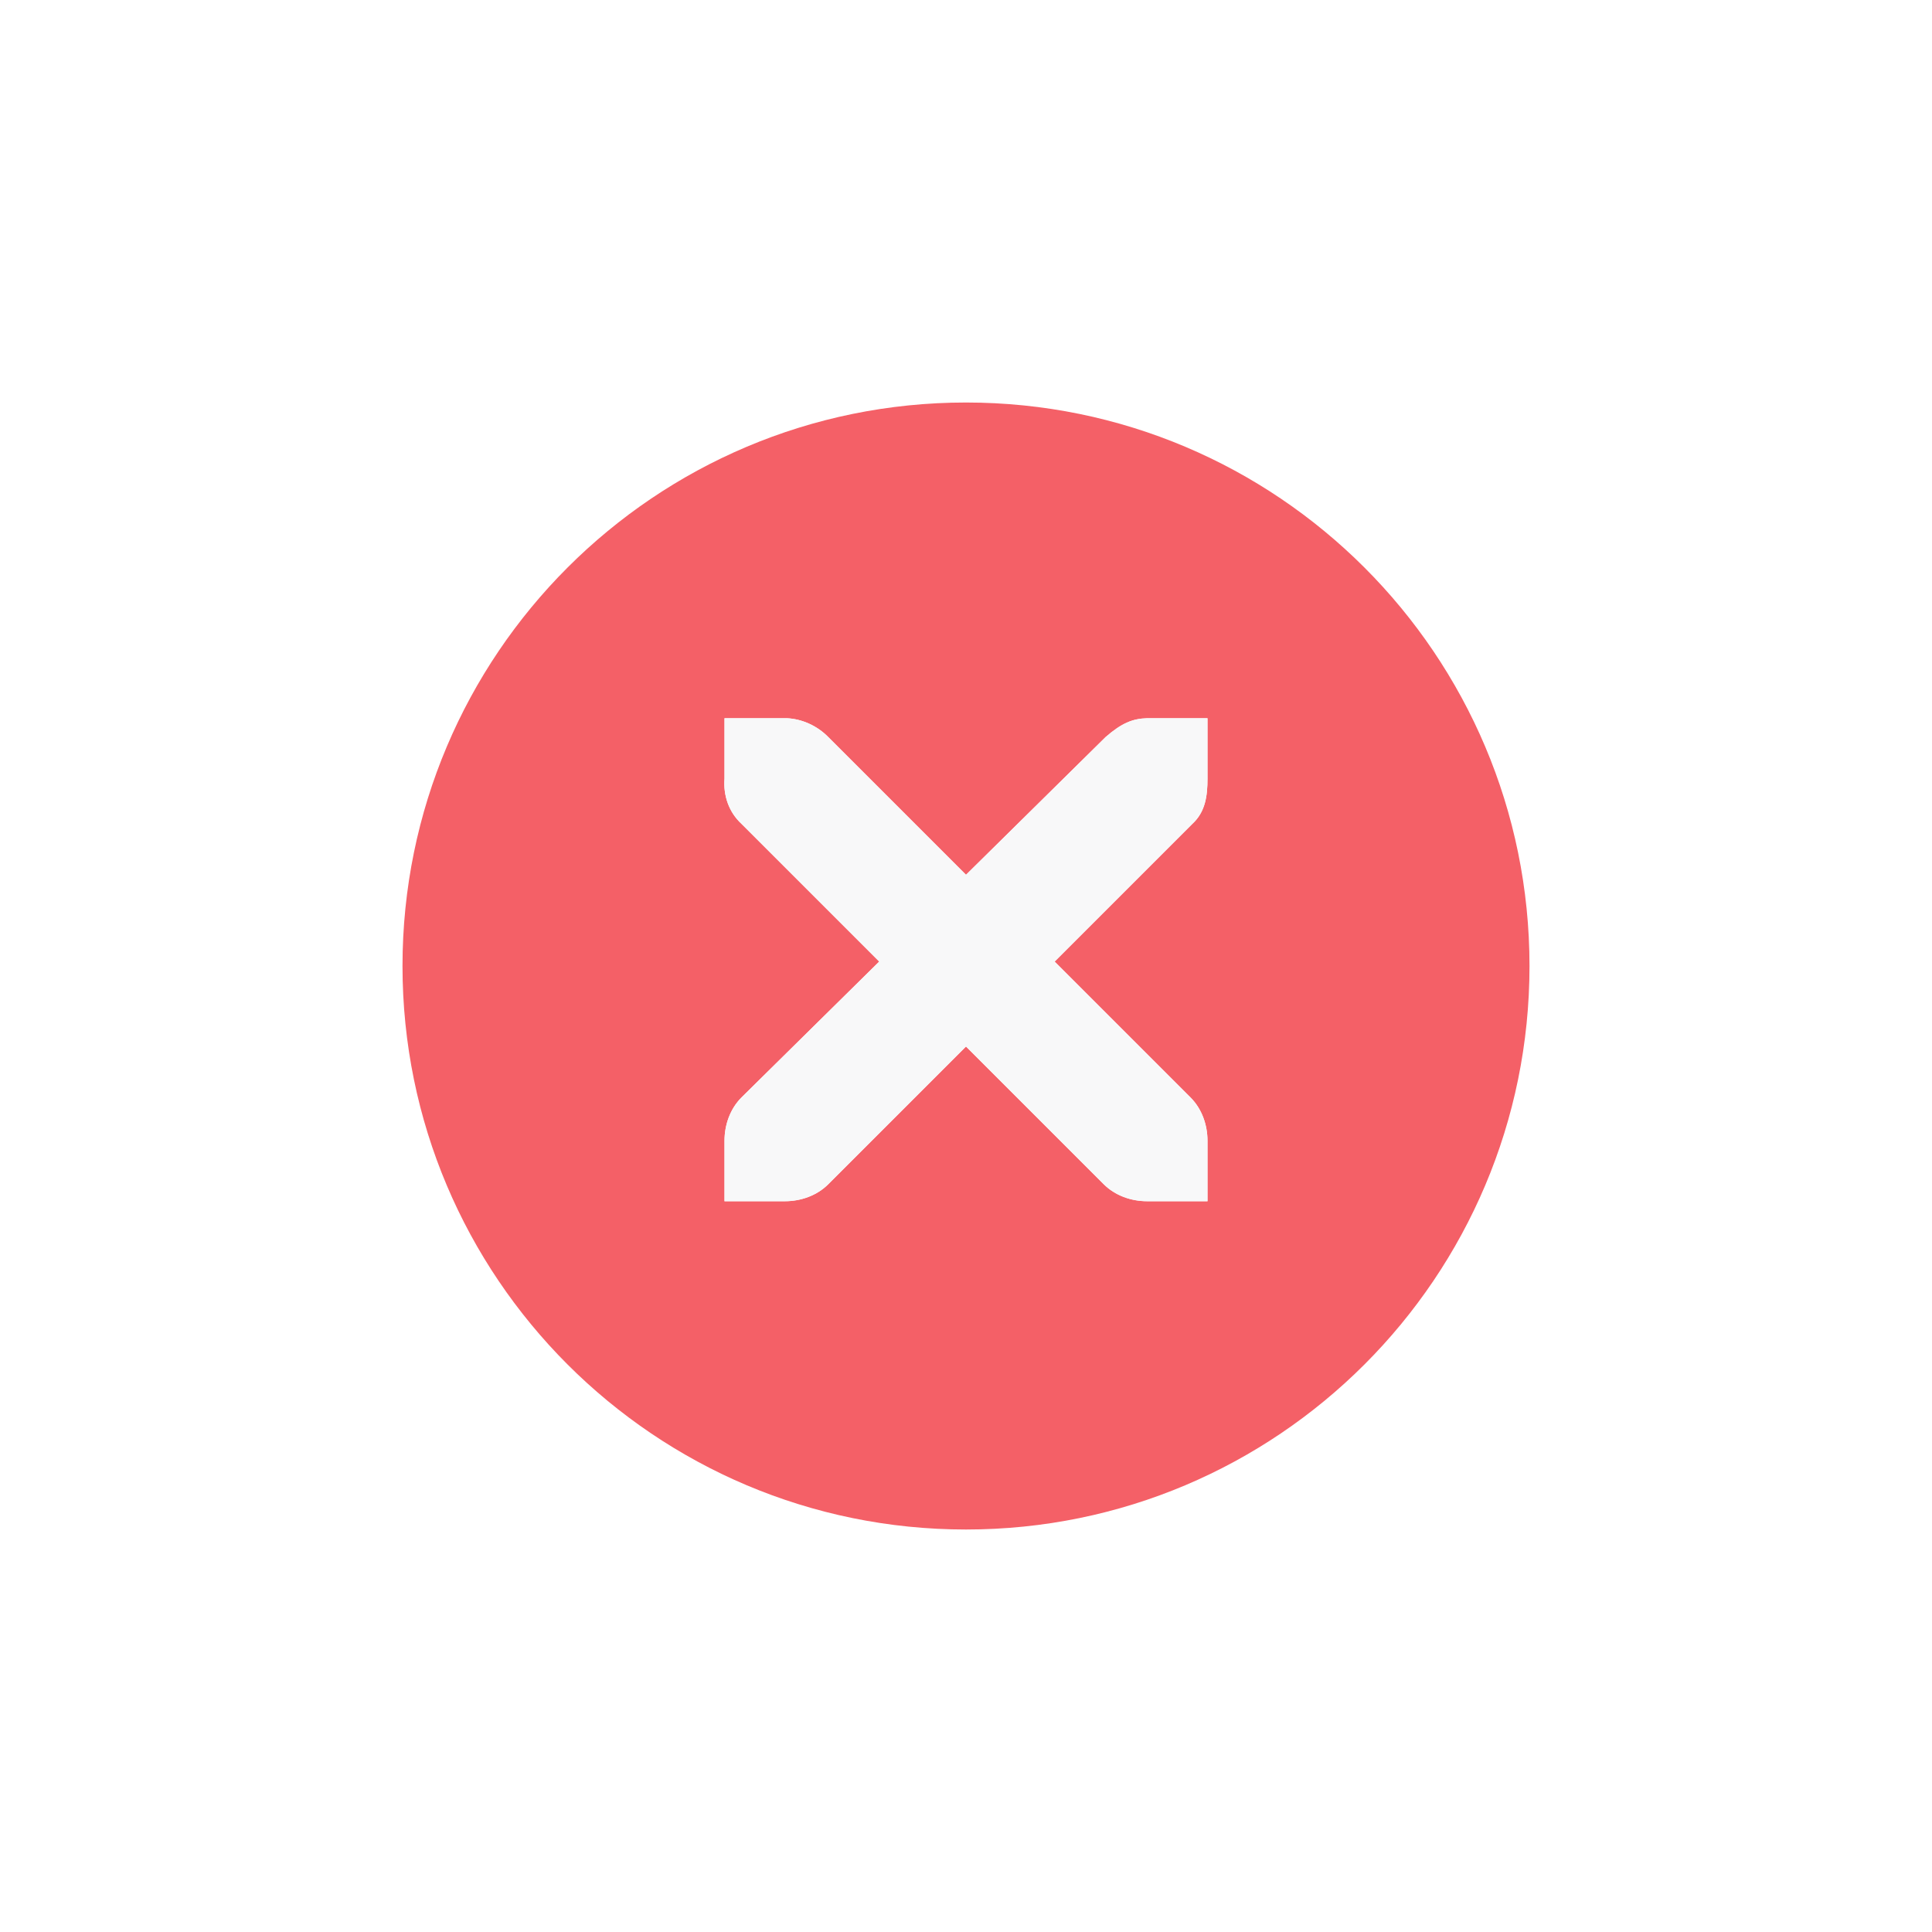
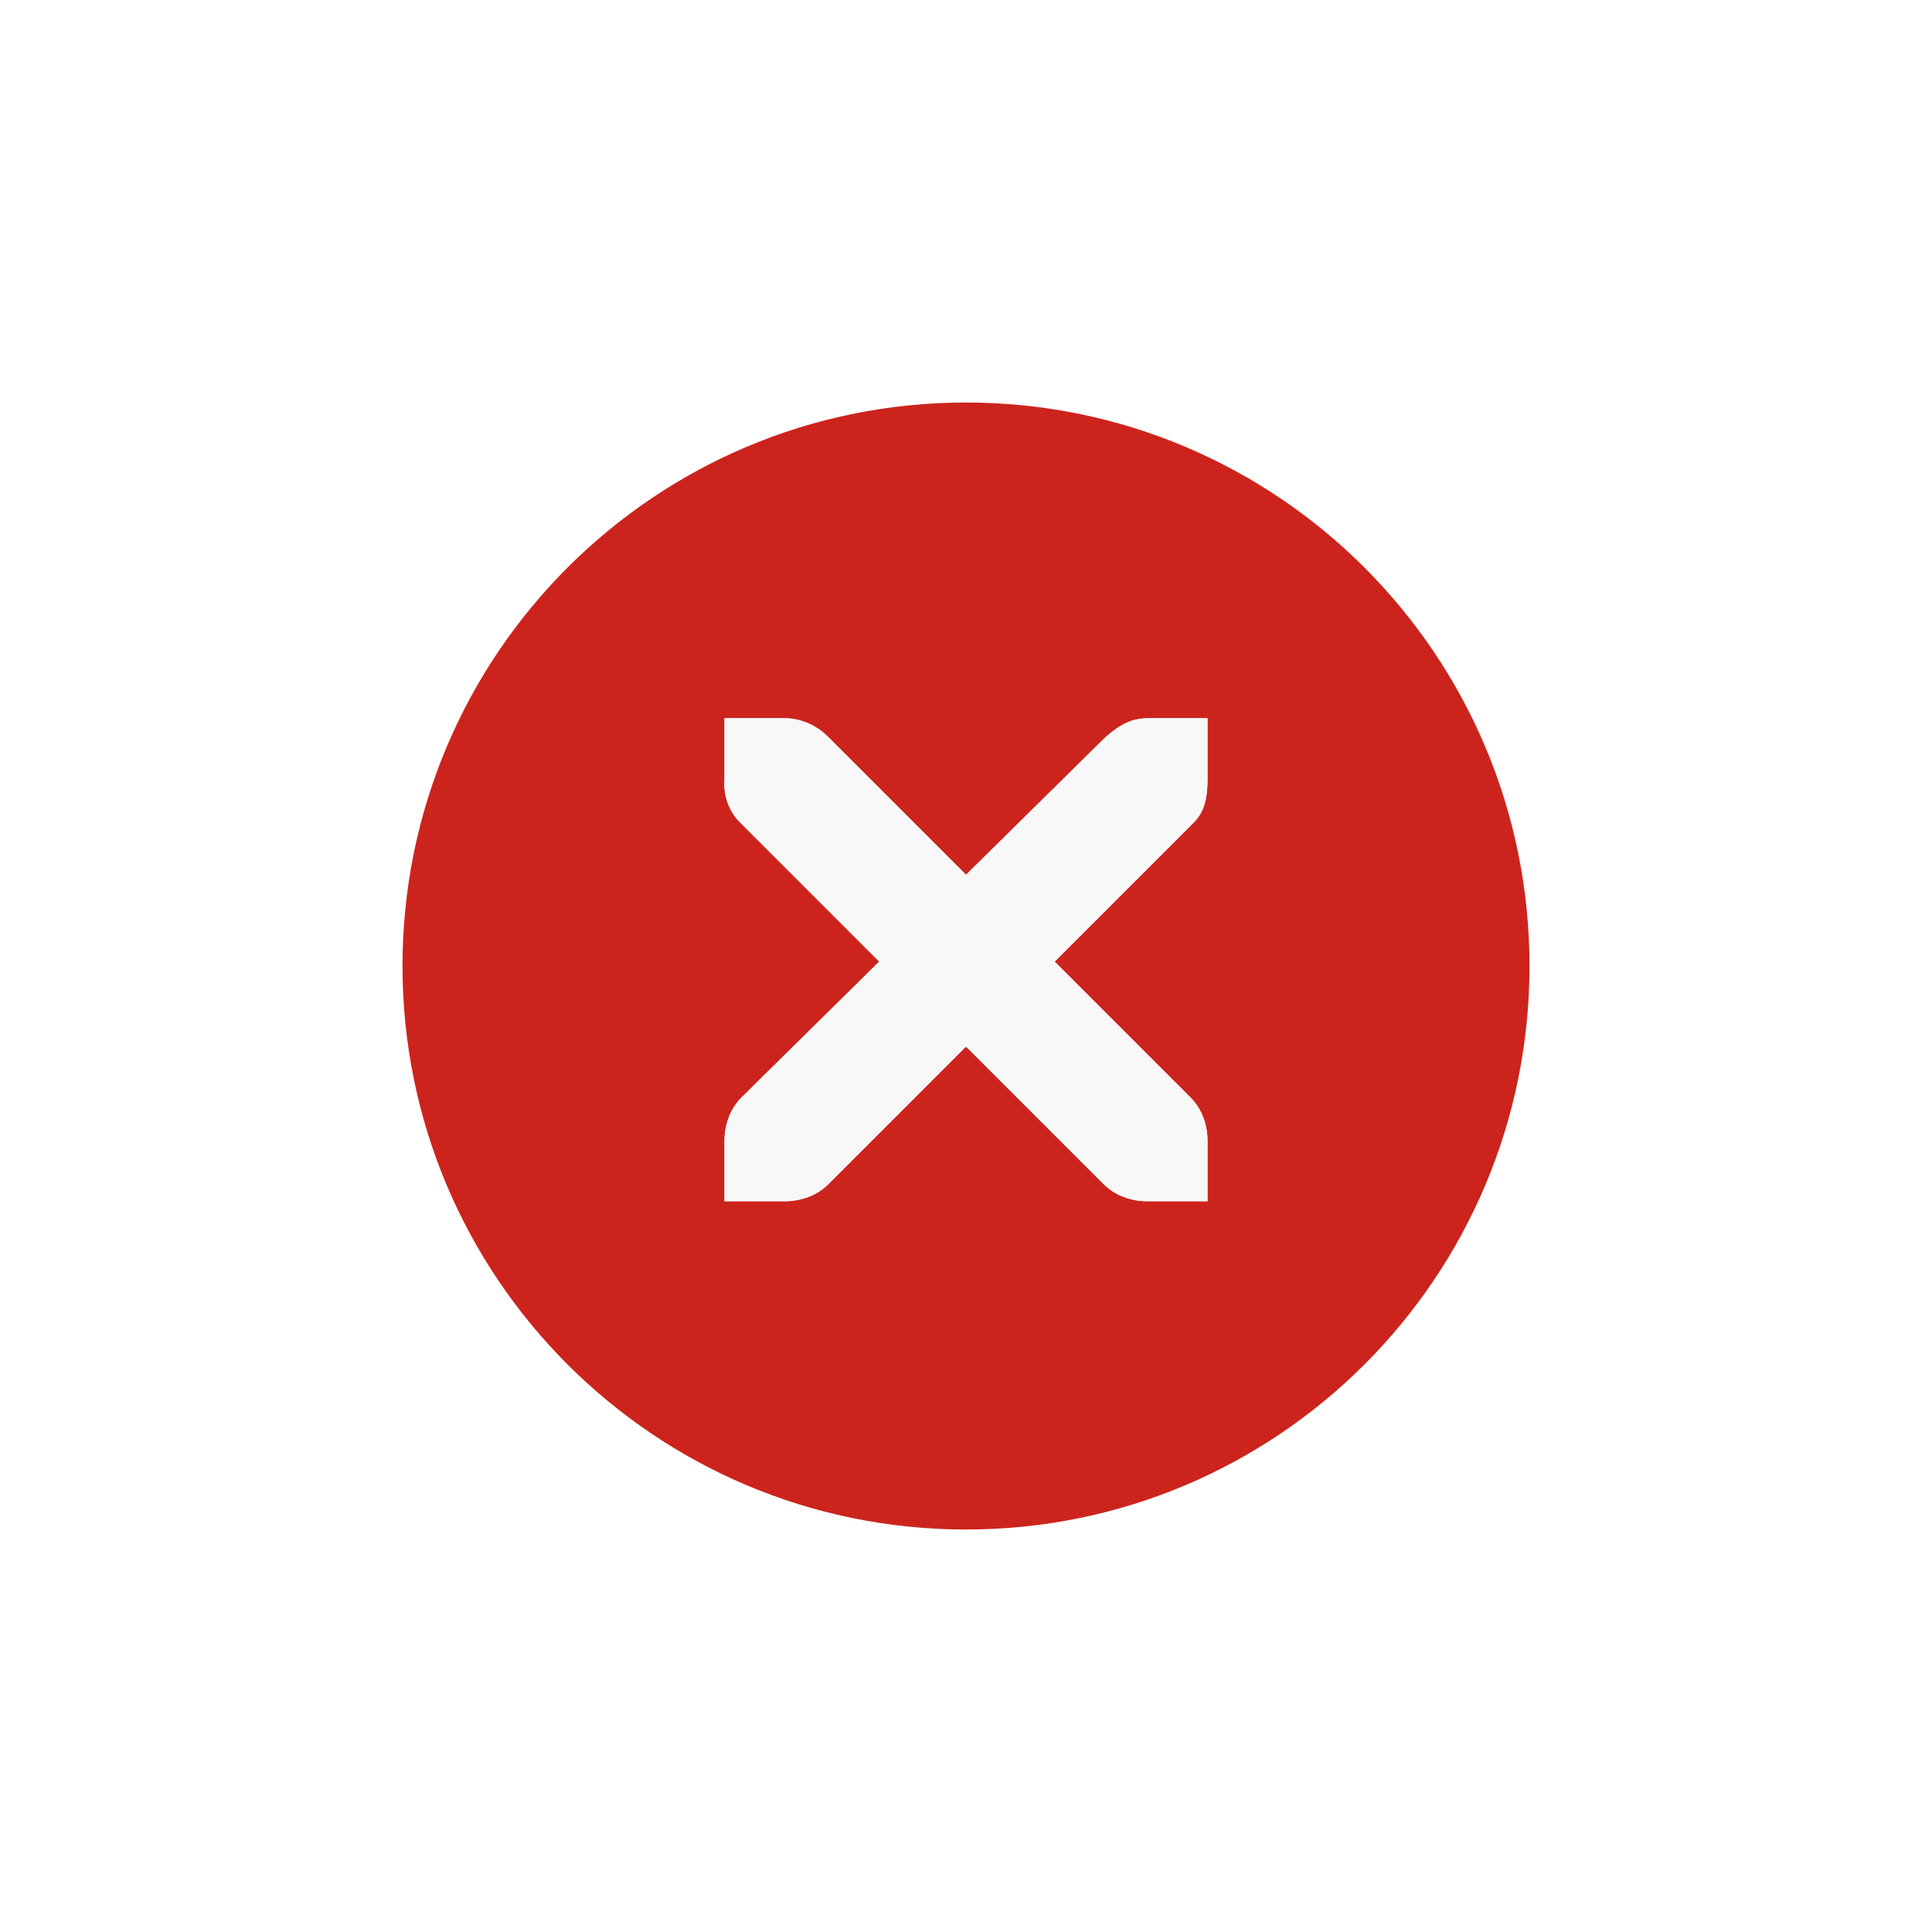
<svg xmlns="http://www.w3.org/2000/svg" width="24" height="24" id="svg4306" version="1.1" style="enable-background:new">
  <defs id="defs4308">
    <linearGradient id="linearGradient3770">
      <stop style="stop-color:#1d2021;stop-opacity:0.628;" offset="0" id="stop3772" />
      <stop style="stop-color:#1d2021;stop-opacity:0.498;" offset="1" id="stop3774" />
    </linearGradient>
    <linearGradient id="linearGradient4882">
      <stop style="stop-color:#f9f5d7;stop-opacity:1;" offset="0" id="stop4884" />
      <stop style="stop-color:#f9f5d7;stop-opacity:0;" offset="1" id="stop4886" />
    </linearGradient>
    <linearGradient id="linearGradient3784-6">
      <stop style="stop-color:#f9f5d7;stop-opacity:0.216;" offset="0" id="stop3786-4" />
      <stop style="stop-color:#f9f5d7;stop-opacity:0;" offset="1" id="stop3788-6" />
    </linearGradient>
    <linearGradient id="linearGradient4892">
      <stop id="stop4894" offset="0" style="stop-color:#2f3a42;stop-opacity:1;" />
      <stop id="stop4896" offset="1" style="stop-color:#1d242a;stop-opacity:1;" />
    </linearGradient>
    <linearGradient id="linearGradient4882-4">
      <stop id="stop4884-9" offset="0" style="stop-color:#728495;stop-opacity:1;" />
      <stop id="stop4886-9" offset="1" style="stop-color:#617c95;stop-opacity:0;" />
    </linearGradient>
  </defs>
  <g id="layer1" transform="translate(0,-1028.362)">
    <g style="display:inline" id="titlebutton-close" transform="translate(-641,1218)">
      <g id="g4927-9" style="display:inline;opacity:1" transform="translate(-678,-432.6378)">
        <g transform="translate(-103,0)" style="display:inline;opacity:1" id="g4490-6-5-2">
          <g id="g4092-0-2-21-0" style="display:inline" transform="translate(58,0)">
-             <path style="fill:#f46067;fill-opacity:1;stroke:none;stroke-width:0;stroke-linecap:butt;stroke-linejoin:miter;stroke-miterlimit:4;stroke-dasharray:none;stroke-dashoffset:0;stroke-opacity:1" d="m 172,58 a 7,7 0 0 0 -7,7 7,7 0 0 0 7,7 7,7 0 0 0 7,-7 7,7 0 0 0 -7,-7 z m -3,3.922 0.75,0 c 0.008,-9e-5 0.016,-3.45e-4 0.023,0 0.191,0.008 0.382,0.096 0.516,0.234 L 172,63.867 173.734,62.156 c 0.199,-0.173 0.335,-0.229 0.516,-0.234 l 0.75,0 0,0.75 c 0,0.215 -0.026,0.413 -0.188,0.562 l -1.711,1.711 1.688,1.688 C 174.93,66.774 175,66.973 175,67.172 l 0,0.75 -0.75,0 c -0.199,-8e-6 -0.398,-0.07 -0.539,-0.211 L 172,66 l -1.711,1.711 c -0.141,0.141 -0.34,0.211 -0.539,0.211 l -0.75,0 0,-0.75 c 0,-0.199 0.07,-0.398 0.211,-0.539 l 1.711,-1.688 -1.711,-1.711 C 169.053,63.088 168.984,62.882 169,62.672 l 0,-0.75 z" transform="translate(1204,190)" id="path4068-7-5-9-6" />
+             <path style="fill:#cc241d;fill-opacity:1;stroke:none;stroke-width:0;stroke-linecap:butt;stroke-linejoin:miter;stroke-miterlimit:4;stroke-dasharray:none;stroke-dashoffset:0;stroke-opacity:1" d="m 172,58 a 7,7 0 0 0 -7,7 7,7 0 0 0 7,7 7,7 0 0 0 7,-7 7,7 0 0 0 -7,-7 z m -3,3.922 0.75,0 c 0.008,-9e-5 0.016,-3.45e-4 0.023,0 0.191,0.008 0.382,0.096 0.516,0.234 L 172,63.867 173.734,62.156 c 0.199,-0.173 0.335,-0.229 0.516,-0.234 l 0.75,0 0,0.75 c 0,0.215 -0.026,0.413 -0.188,0.562 l -1.711,1.711 1.688,1.688 C 174.93,66.774 175,66.973 175,67.172 l 0,0.75 -0.75,0 c -0.199,-8e-6 -0.398,-0.07 -0.539,-0.211 L 172,66 l -1.711,1.711 c -0.141,0.141 -0.34,0.211 -0.539,0.211 l -0.75,0 0,-0.75 c 0,-0.199 0.07,-0.398 0.211,-0.539 l 1.711,-1.688 -1.711,-1.711 C 169.053,63.088 168.984,62.882 169,62.672 l 0,-0.75 z" transform="translate(1204,190)" id="path4068-7-5-9-6" />
          </g>
        </g>
        <g id="g4778-2-68" transform="translate(1323,246.8672)" style="fill:#f9f5d7;fill-opacity:1">
          <g style="display:inline;fill:#f9f5d7;fill-opacity:1" id="layer9-9-4-4" transform="translate(-60,-518)" />
          <g id="layer10-2-1-8" transform="translate(-60,-518)" style="fill:#f9f5d7;fill-opacity:1" />
          <g id="layer11-16-4-9" transform="translate(-60,-518)" style="fill:#f9f5d7;fill-opacity:1" />
          <g transform="matrix(0.75,0,0,0.75,2,2.054688)" id="g2996-76-5" style="fill:#f9f5d7;fill-opacity:1">
            <g transform="translate(-60,-518)" id="layer12-4-5-7" style="fill:#f9f5d7;fill-opacity:1">
              <g transform="translate(19,-242)" id="layer4-4-1-9-5" style="display:inline;fill:#f9f5d7;fill-opacity:1" />
            </g>
          </g>
          <g id="layer13-2-6-11" transform="translate(-60,-518)" style="fill:#f9f5d7;fill-opacity:1" />
          <g id="layer14-4-0-33" transform="translate(-60,-518)" style="fill:#f9f5d7;fill-opacity:1" />
          <g id="layer15-7-3-0" transform="translate(-60,-518)" style="fill:#f9f5d7;fill-opacity:1" />
        </g>
      </g>
      <rect y="-185.638" x="645" height="16" width="16" id="rect17883-39" style="display:inline;opacity:1;fill:none;fill-opacity:1;stroke:none;stroke-width:1;stroke-linecap:butt;stroke-linejoin:miter;stroke-miterlimit:4;stroke-dasharray:none;stroke-dashoffset:0;stroke-opacity:0" />
      <path d="m 650,-180.716 0.75,0 c 0.008,-9e-5 0.016,-3.5e-4 0.023,0 0.191,0.008 0.382,0.096 0.516,0.234 l 1.711,1.711 1.734,-1.711 c 0.199,-0.173 0.335,-0.229 0.516,-0.234 l 0.75,0 0,0.75 c 0,0.215 -0.026,0.413 -0.188,0.562 l -1.711,1.711 1.688,1.688 c 0.141,0.141 0.211,0.34 0.211,0.539 l 0,0.75 -0.75,0 c -0.199,-1e-5 -0.398,-0.07 -0.539,-0.211 l -1.711,-1.711 -1.711,1.711 c -0.141,0.141 -0.34,0.211 -0.539,0.211 l -0.75,0 0,-0.75 c 0,-0.199 0.07,-0.398 0.211,-0.539 l 1.711,-1.688 -1.711,-1.711 c -0.158,-0.146 -0.227,-0.352 -0.211,-0.562 l 0,-0.75 z" id="path10839-9-2-2-7-9-7" style="color:#bebebe;font-style:normal;font-variant:normal;font-weight:normal;font-stretch:normal;font-size:medium;line-height:normal;font-family:'Andale Mono';-inkscape-font-specification:'Andale Mono';text-indent:0;text-align:start;text-decoration:none;text-decoration-line:none;letter-spacing:normal;word-spacing:normal;text-transform:none;direction:ltr;block-progression:tb;writing-mode:lr-tb;text-anchor:start;display:inline;overflow:visible;visibility:visible;opacity:1;fill:#f8f8f9;fill-opacity:1;fill-rule:nonzero;stroke:none;stroke-width:1.781;marker:none;enable-background:new" />
    </g>
  </g>
</svg>
